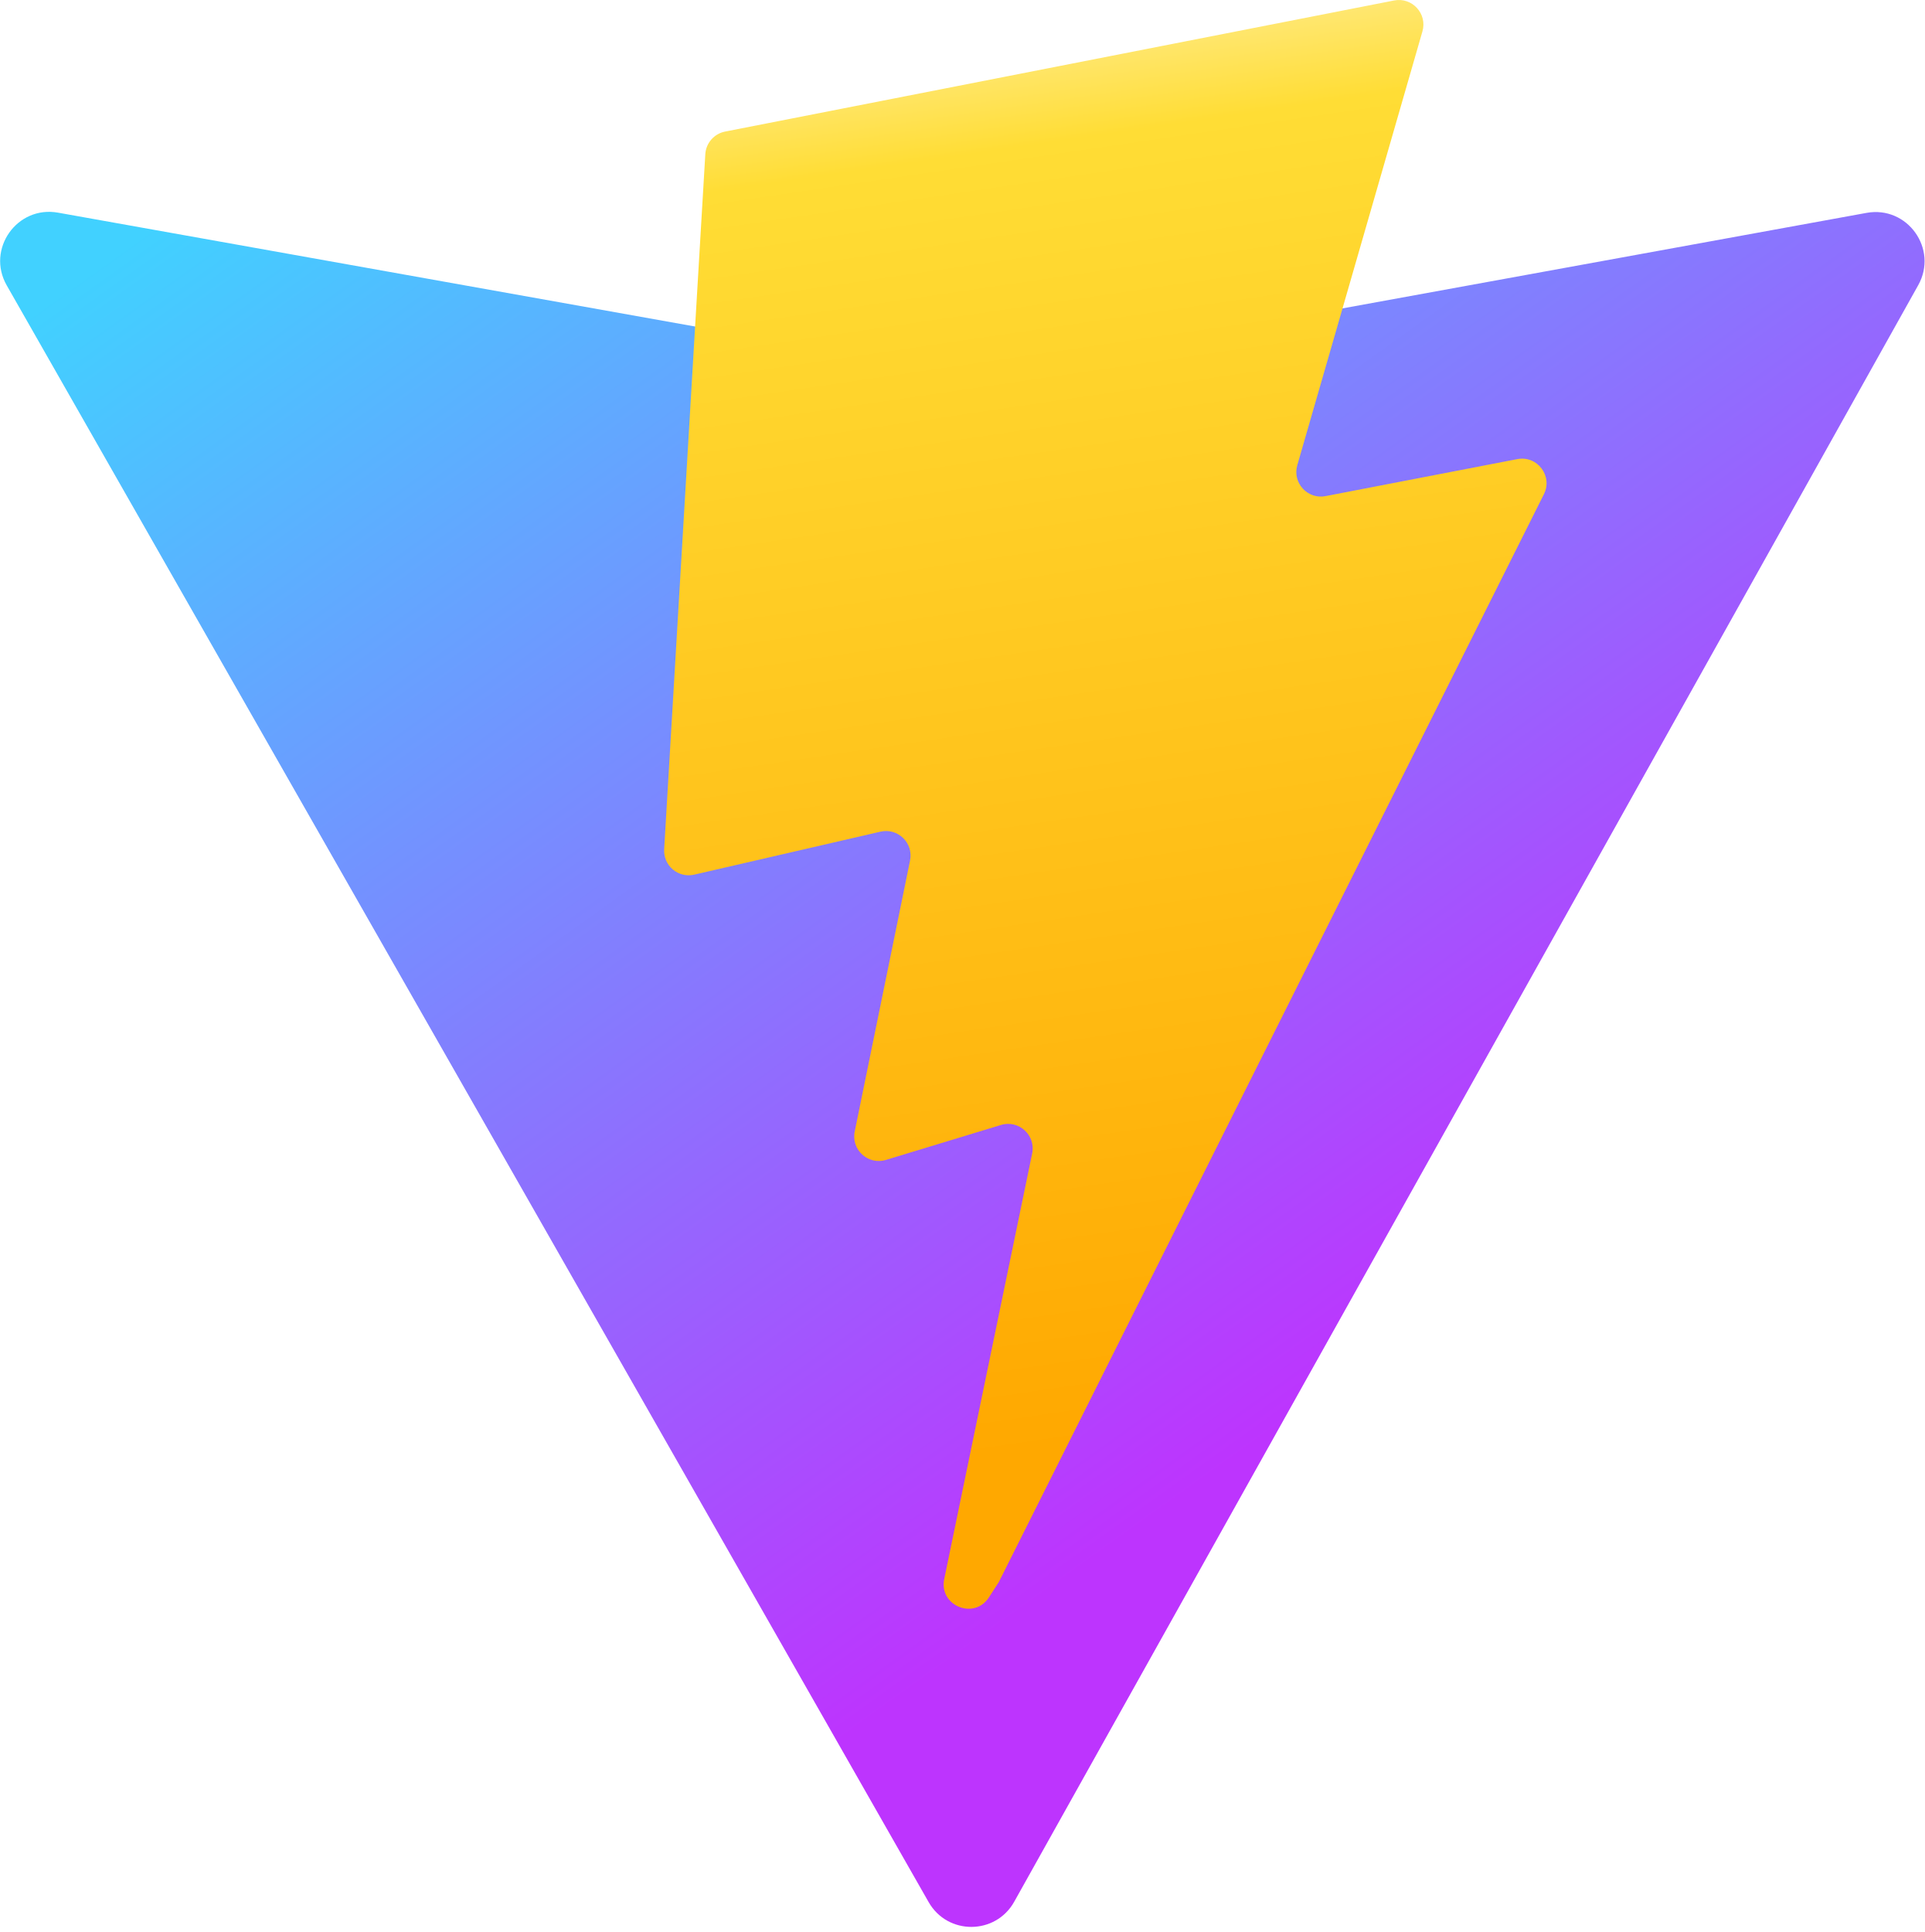
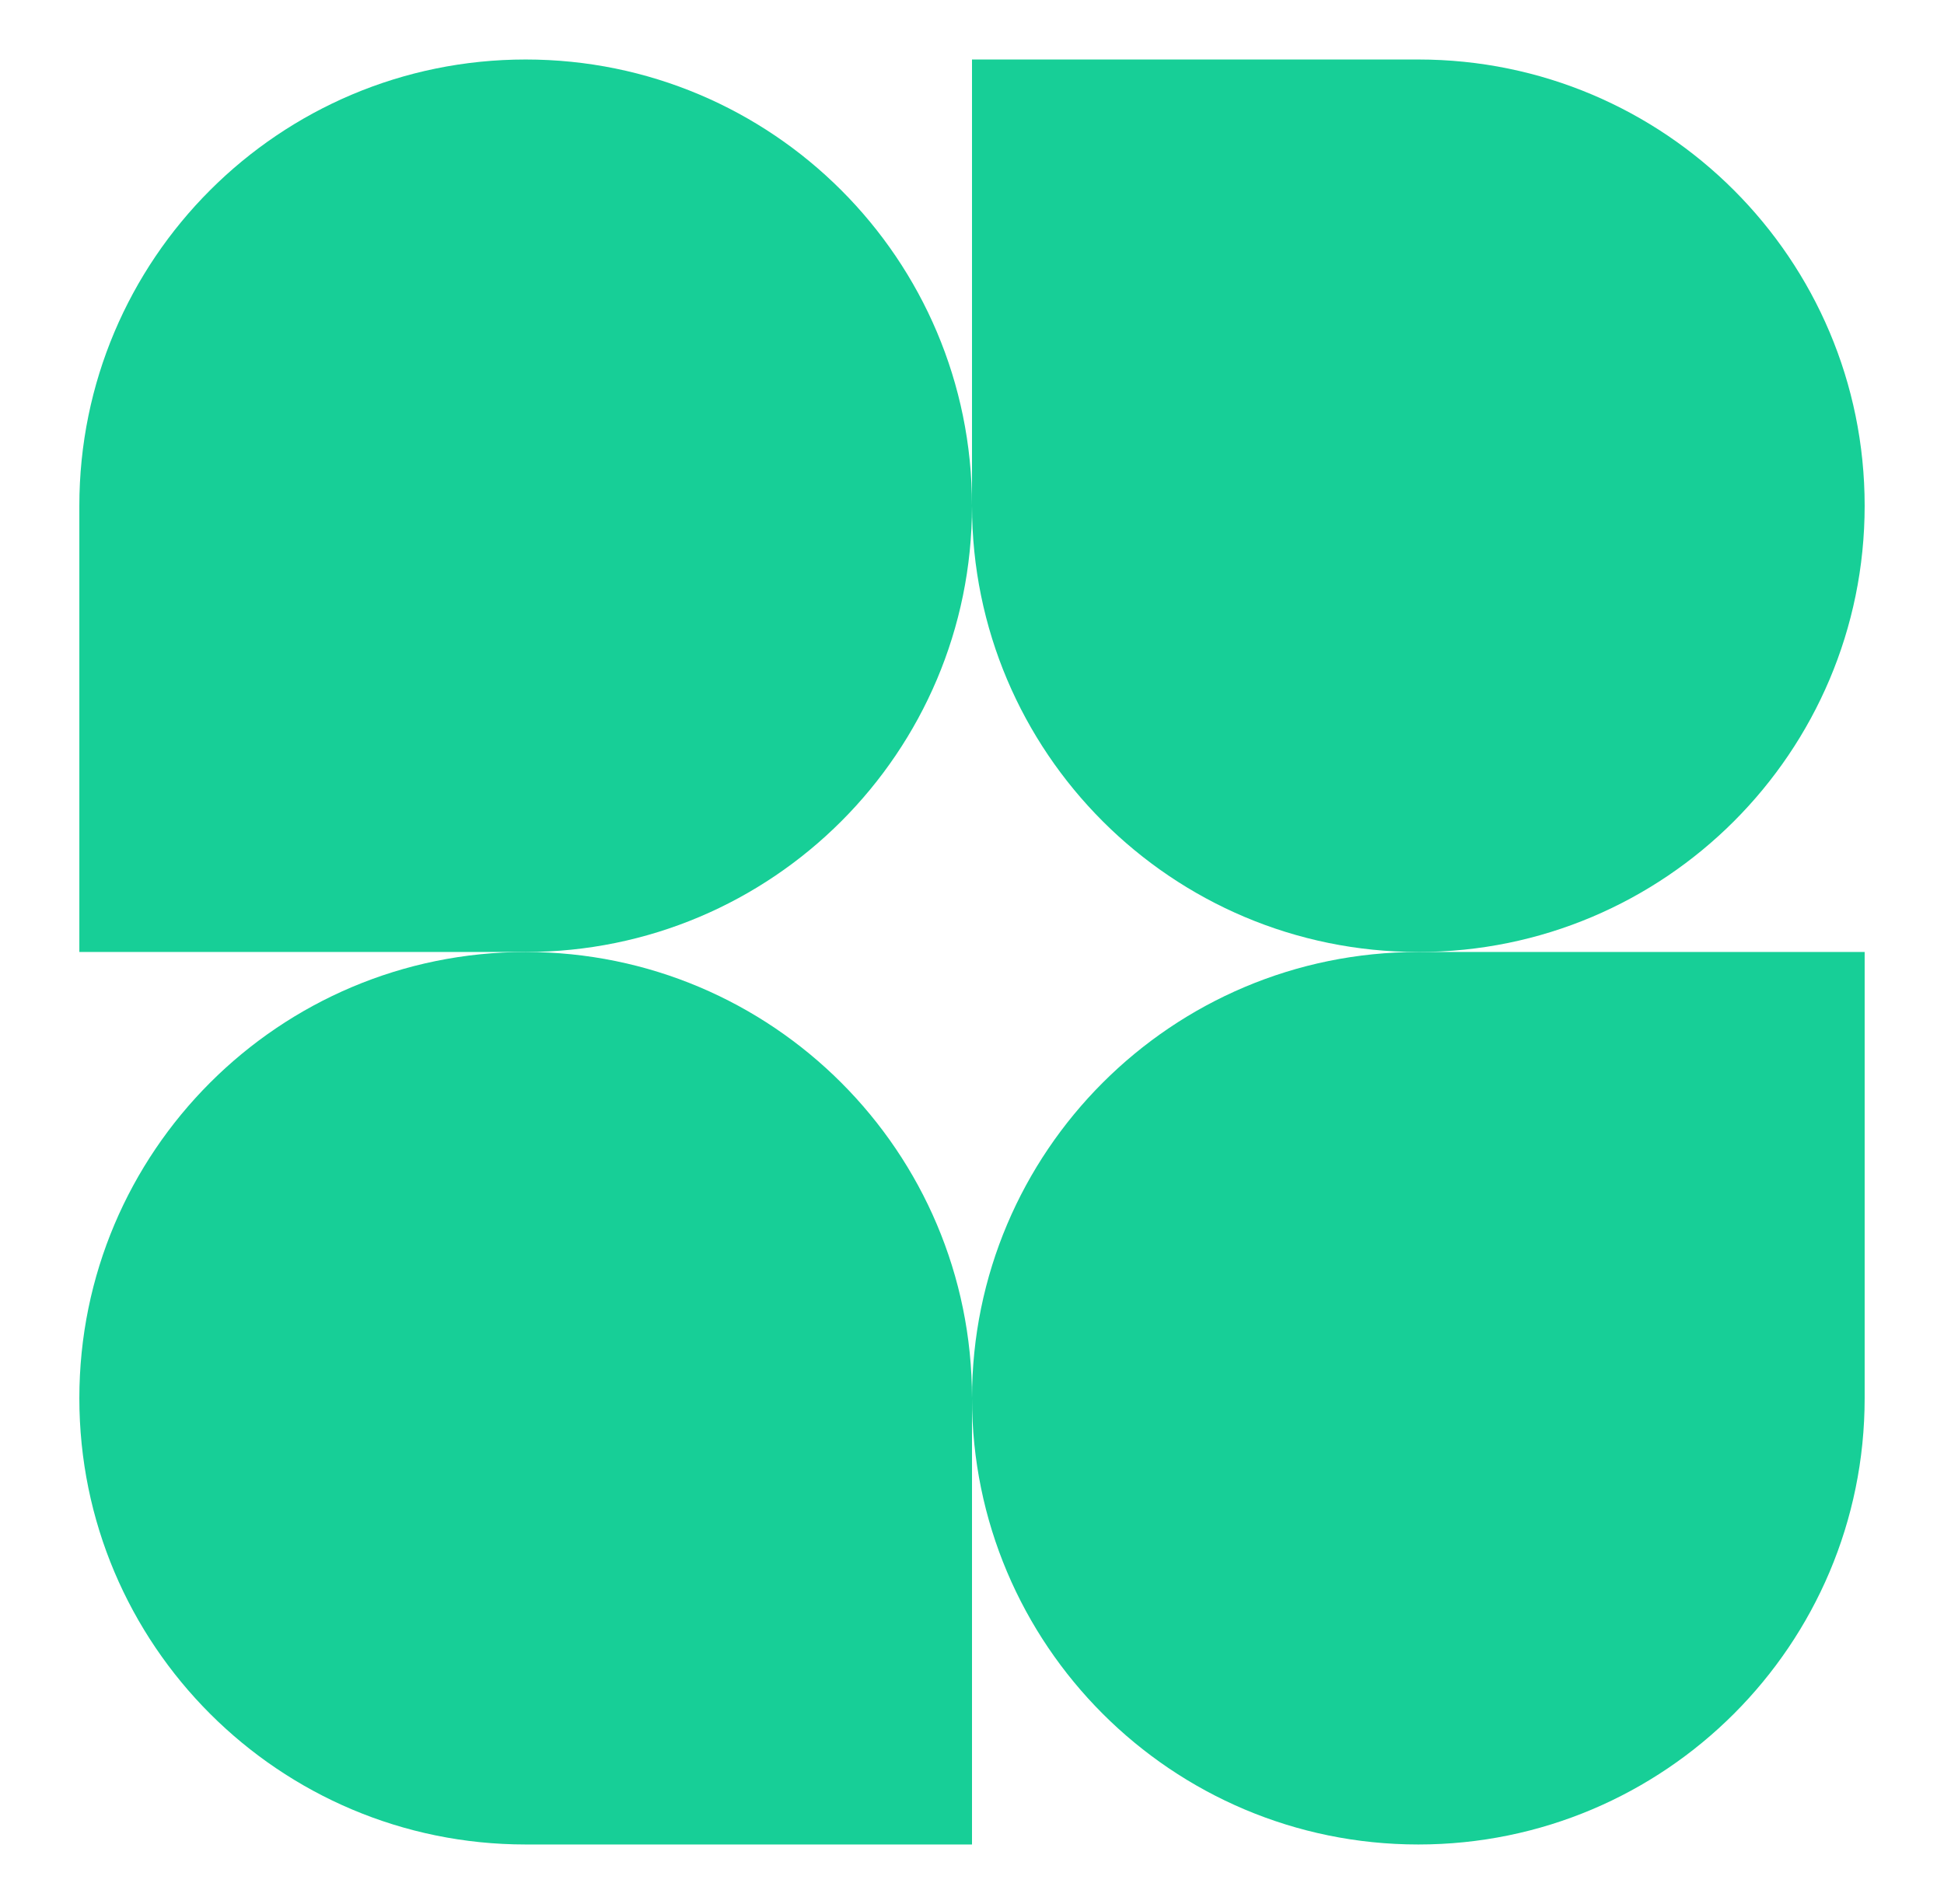
- <svg xmlns="http://www.w3.org/2000/svg" aria-hidden="true" role="img" class="iconify iconify--logos" width="31.88" height="32" preserveAspectRatio="xMidYMid meet" viewBox="0 0 256 257">
-   <defs>
-     <linearGradient id="IconifyId1813088fe1fbc01fb466" x1="-.828%" x2="57.636%" y1="7.652%" y2="78.411%">
-       <stop offset="0%" stop-color="#41D1FF" />
-       <stop offset="100%" stop-color="#BD34FE" />
-     </linearGradient>
-     <linearGradient id="IconifyId1813088fe1fbc01fb467" x1="43.376%" x2="50.316%" y1="2.242%" y2="89.03%">
-       <stop offset="0%" stop-color="#FFEA83" />
-       <stop offset="8.333%" stop-color="#FFDD35" />
-       <stop offset="100%" stop-color="#FFA800" />
-     </linearGradient>
-   </defs>
-   <path fill="url(#IconifyId1813088fe1fbc01fb466)" d="M255.153 37.938L134.897 252.976c-2.483 4.44-8.862 4.466-11.382.048L.875 37.958c-2.746-4.814 1.371-10.646 6.827-9.67l120.385 21.517a6.537 6.537 0 0 0 2.322-.004l117.867-21.483c5.438-.991 9.574 4.796 6.877 9.62Z" />
-   <path fill="url(#IconifyId1813088fe1fbc01fb467)" d="M185.432.063L96.44 17.501a3.268 3.268 0 0 0-2.634 3.014l-5.474 92.456a3.268 3.268 0 0 0 3.997 3.378l24.777-5.718c2.318-.535 4.413 1.507 3.936 3.838l-7.361 36.047c-.495 2.426 1.782 4.5 4.151 3.78l15.304-4.649c2.372-.72 4.652 1.36 4.15 3.788l-11.698 56.621c-.732 3.542 3.979 5.473 5.943 2.437l1.313-2.028l72.516-144.72c1.215-2.423-.88-5.186-3.54-4.672l-25.505 4.922c-2.396.462-4.435-1.77-3.759-4.114l16.646-57.705c.677-2.35-1.37-4.583-3.769-4.113Z" />
+ <svg xmlns="http://www.w3.org/2000/svg" id="logo-15" width="49" height="48" viewBox="0 0 49 48" fill="none">
+   <path d="M24.5 12.75C24.5 18.963 19.463 24 13.25 24H2V12.75C2 6.537 7.037 1.5 13.25 1.5C19.463 1.5 24.5 6.537 24.5 12.75Z" class="ccustom" fill="#17CF97" />
+   <path d="M24.5 35.25C24.5 29.037 29.537 24 35.75 24H47V35.25C47 41.463 41.963 46.5 35.75 46.5C29.537 46.5 24.5 41.463 24.5 35.25Z" class="ccustom" fill="#17CF97" />
+   <path d="M2 35.25C2 41.463 7.037 46.5 13.25 46.5H24.5V35.25C24.5 29.037 19.463 24 13.25 24C7.037 24 2 29.037 2 35.25Z" class="ccustom" fill="#17CF97" />
+   <path d="M47 12.75C47 6.537 41.963 1.5 35.75 1.5H24.5V12.75C24.5 18.963 29.537 24 35.75 24C41.963 24 47 18.963 47 12.75Z" class="ccustom" fill="#17CF97" />
</svg>
